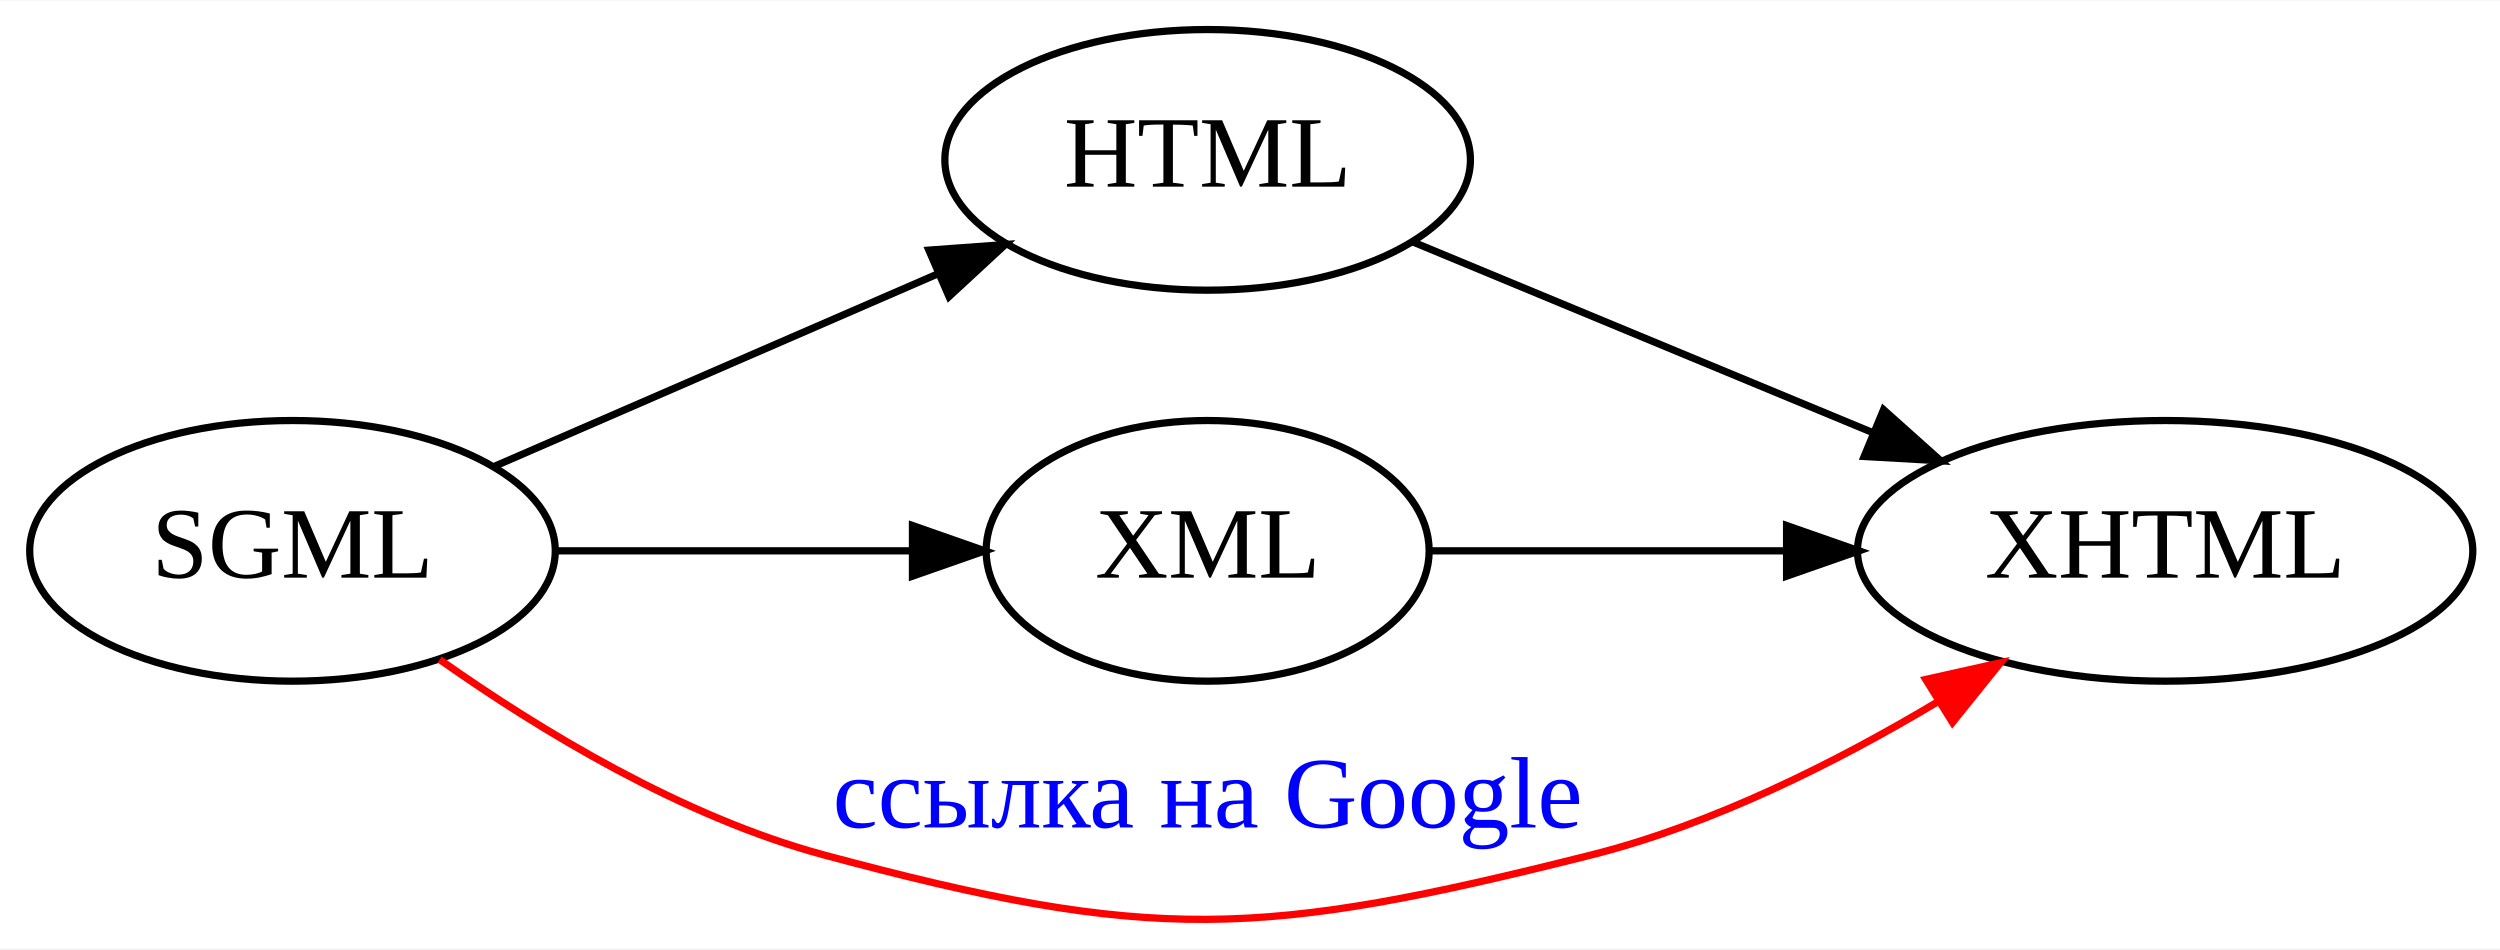
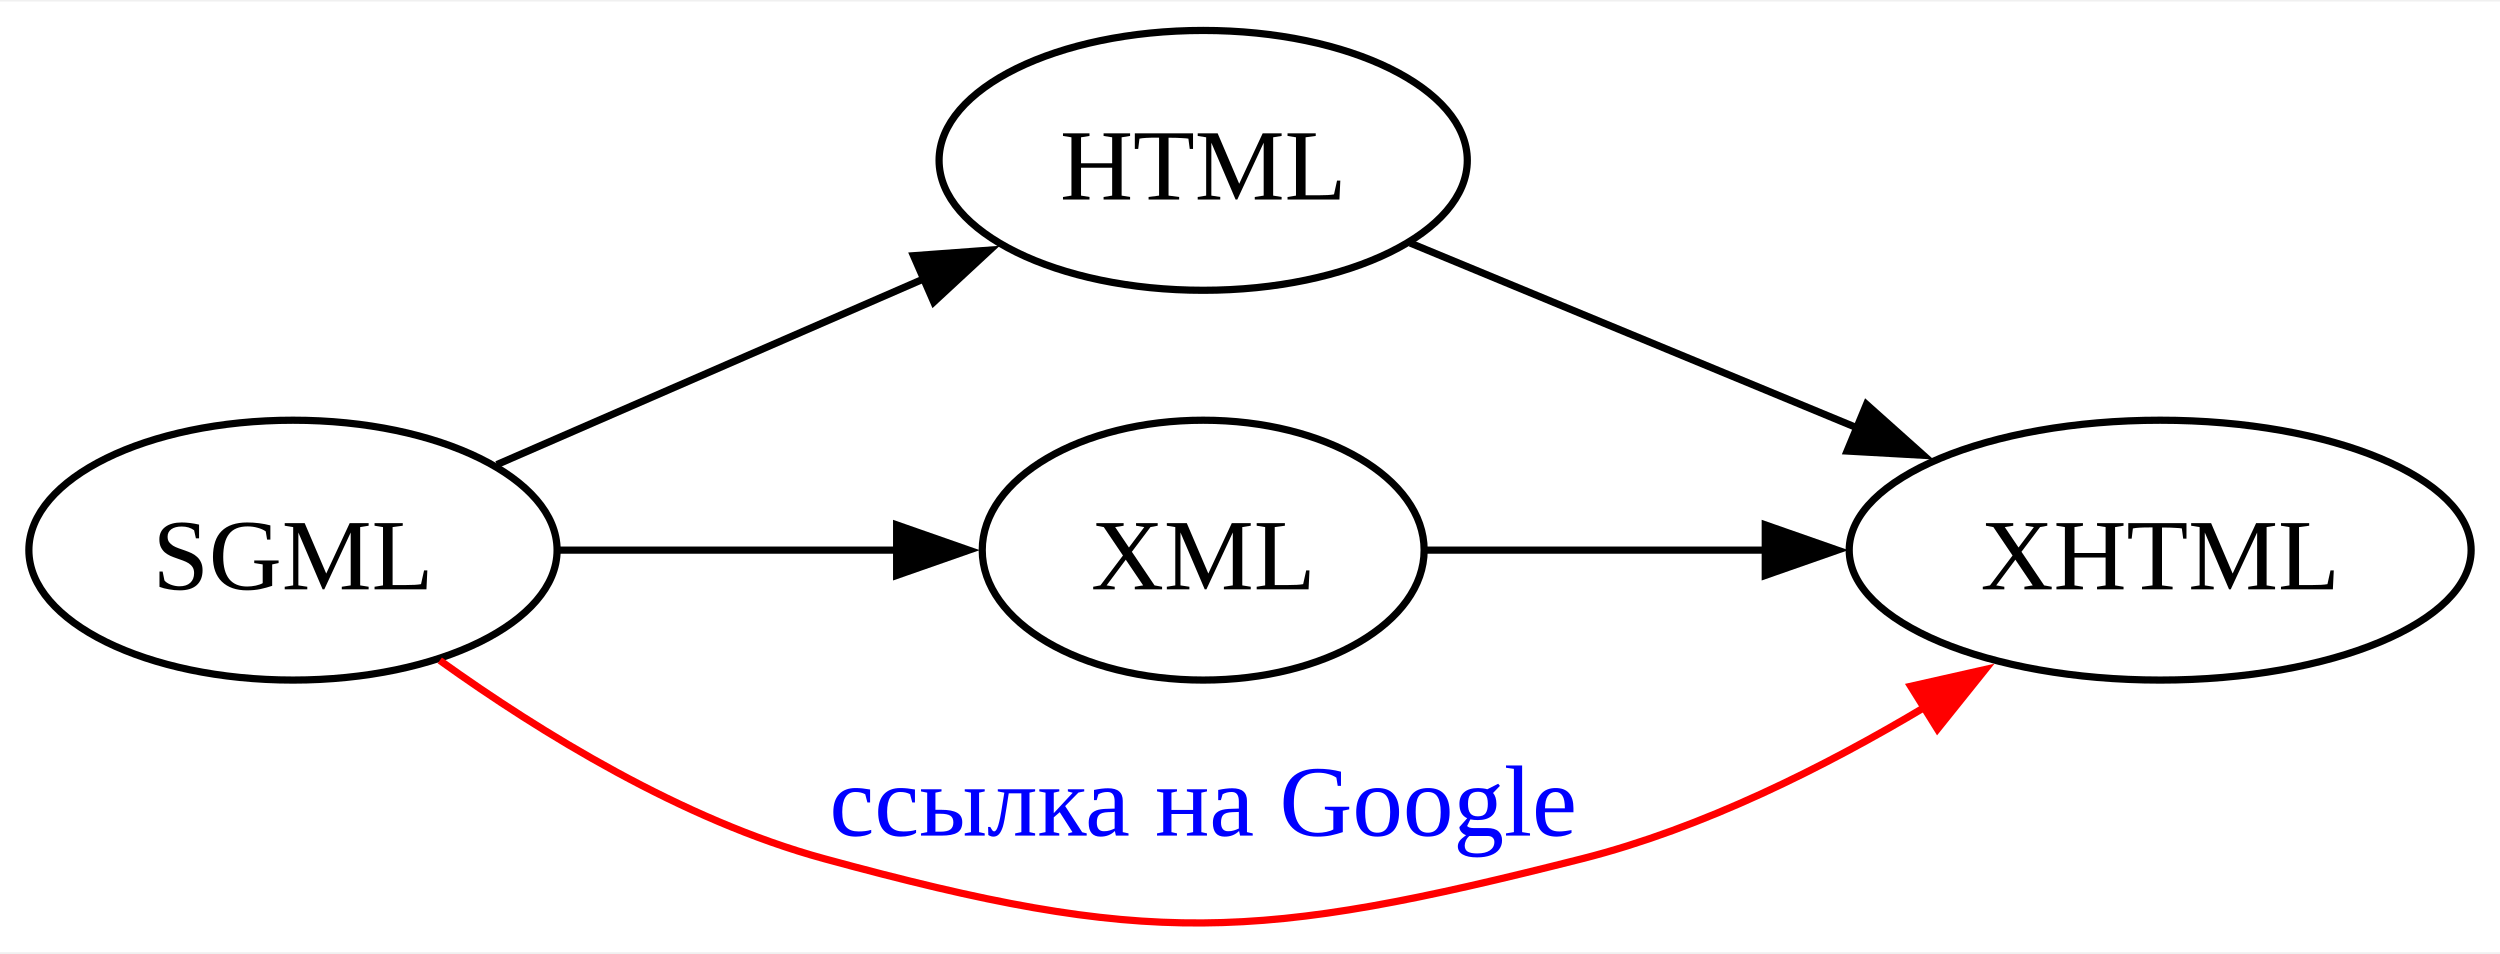
- <svg xmlns="http://www.w3.org/2000/svg" xmlns:xlink="http://www.w3.org/1999/xlink" width="345pt" height="131pt" viewBox="0.00 0.00 345.29 130.95">
-   <g id="graph0" class="graph" transform="scale(1 1) rotate(0) translate(4 126.945)">
-     <polygon fill="white" stroke="none" points="-4,4 -4,-126.945 341.286,-126.945 341.286,4 -4,4" />
+ <svg xmlns="http://www.w3.org/2000/svg" xmlns:xlink="http://www.w3.org/1999/xlink" width="346pt" height="132pt" viewBox="0.00 0.00 346.35 131.70">
+   <g id="graph0" class="graph" transform="scale(1 1) rotate(0) translate(4 127.7)">
+     <polygon fill="white" stroke="none" points="-4,4 -4,-127.7 342.35,-127.7 342.35,4 -4,4" />
    <g id="node1" class="node">
      <g id="a_node1">
        <a xlink:href="SGML" xlink:title="SGML">
-           <ellipse fill="none" stroke="black" cx="36.397" cy="-50.945" rx="36.294" ry="18" />
-           <text text-anchor="middle" x="36.397" y="-47.245" font-family="Times New Roman,serif" font-size="14.00">SGML</text>
+           <ellipse fill="none" stroke="black" cx="36.59" cy="-51.7" rx="36.59" ry="18" />
+           <text text-anchor="middle" x="36.59" y="-46.27" font-family="Times New Roman,serif" font-size="14.00">SGML</text>
        </a>
      </g>
    </g>
    <g id="node2" class="node">
      <g id="a_node2">
        <a xlink:href="HTML" xlink:title="HTML">
-           <ellipse fill="none" stroke="black" cx="162.794" cy="-104.945" rx="36.294" ry="18" />
-           <text text-anchor="middle" x="162.794" y="-101.245" font-family="Times New Roman,serif" font-size="14.00">HTML</text>
+           <ellipse fill="none" stroke="black" cx="162.69" cy="-105.7" rx="36.59" ry="18" />
+           <text text-anchor="middle" x="162.69" y="-100.27" font-family="Times New Roman,serif" font-size="14.00">HTML</text>
        </a>
      </g>
    </g>
    <g id="edge1" class="edge">
-       <path fill="none" stroke="black" d="M64.389,-62.662C82.32,-70.446 106.072,-80.757 125.632,-89.248" />
-       <polygon fill="black" stroke="black" points="124.287,-92.479 134.854,-93.251 127.075,-86.058 124.287,-92.479" />
+       <path fill="none" stroke="black" d="M64.83,-63.55C82.2,-71.11 104.96,-81.01 124.06,-89.32" />
+       <polygon fill="black" stroke="black" points="122.56,-92.49 133.13,-93.27 125.36,-86.07 122.56,-92.49" />
    </g>
    <g id="node3" class="node">
      <g id="a_node3">
        <a xlink:href="XML" xlink:title="XML">
-           <ellipse fill="none" stroke="black" cx="162.794" cy="-50.945" rx="30.595" ry="18" />
-           <text text-anchor="middle" x="162.794" y="-47.245" font-family="Times New Roman,serif" font-size="14.00">XML</text>
+           <ellipse fill="none" stroke="black" cx="162.69" cy="-51.7" rx="30.61" ry="18" />
+           <text text-anchor="middle" x="162.69" y="-46.27" font-family="Times New Roman,serif" font-size="14.00">XML</text>
        </a>
      </g>
    </g>
    <g id="edge2" class="edge">
-       <path fill="none" stroke="black" d="M73.044,-50.945C88.211,-50.945 105.97,-50.945 121.601,-50.945" />
-       <polygon fill="black" stroke="black" points="122.025,-54.445 132.025,-50.945 122.025,-47.445 122.025,-54.445" />
+       <path fill="none" stroke="black" d="M73.49,-51.7C88.2,-51.7 105.32,-51.7 120.54,-51.7" />
+       <polygon fill="black" stroke="black" points="120.22,-55.2 130.22,-51.7 120.22,-48.2 120.22,-55.2" />
    </g>
    <g id="node4" class="node">
      <g id="a_node4">
        <a xlink:href="http://www.w3schools.com/xhtml/" xlink:title="XHTML">
-           <ellipse fill="none" stroke="black" cx="295.04" cy="-50.945" rx="42.494" ry="18" />
-           <text text-anchor="middle" x="295.04" y="-47.245" font-family="Times New Roman,serif" font-size="14.00">XHTML</text>
+           <ellipse fill="none" stroke="black" cx="295.27" cy="-51.7" rx="43.08" ry="18" />
+           <text text-anchor="middle" x="295.27" y="-46.27" font-family="Times New Roman,serif" font-size="14.00">XHTML</text>
        </a>
      </g>
    </g>
    <g id="edge5" class="edge">
      <g id="a_edge5">
        <a xlink:href="http://www.google.com" xlink:title="ссылка на Google">
-           <path fill="none" stroke="red" d="M56.718,-35.934C70.622,-26.124 90.289,-14.193 109.794,-8.945 155.287,3.296 170.104,2.542 215.794,-8.945 232.597,-13.17 249.727,-21.779 263.658,-30.11" />
-           <polygon fill="red" stroke="red" points="261.975,-33.185 272.315,-35.495 265.672,-27.241 261.975,-33.185" />
+           <path fill="none" stroke="red" d="M56.93,-36.42C70.86,-26.44 90.57,-14.29 110.19,-8.95 155.21,3.33 169.94,2.5 215.19,-8.95 231.87,-13.17 248.84,-21.68 262.77,-30.01" />
+           <polygon fill="red" stroke="red" points="260.71,-32.84 271.04,-35.17 264.41,-26.9 260.71,-32.84" />
        </a>
      </g>
      <g id="a_edge5-label">
        <a xlink:href="http://www.google.com" xlink:title="ссылка на Google">
-           <text text-anchor="middle" x="162.794" y="-12.745" font-family="Times New Roman,serif" font-size="14.00" fill="blue">ссылка на Google</text>
+           <text text-anchor="middle" x="162.69" y="-12.15" font-family="Times New Roman,serif" font-size="14.00" fill="blue">ссылка на Google</text>
        </a>
      </g>
    </g>
    <g id="edge3" class="edge">
-       <path fill="none" stroke="black" d="M191.097,-93.625C209.515,-85.989 234.108,-75.793 254.637,-67.281" />
-       <polygon fill="black" stroke="black" points="256.148,-70.444 264.045,-63.381 253.467,-63.978 256.148,-70.444" />
+       <path fill="none" stroke="black" d="M191.38,-94.24C209.4,-86.79 233.22,-76.94 253.4,-68.59" />
+       <polygon fill="black" stroke="black" points="254.58,-71.9 262.48,-64.84 251.9,-65.43 254.58,-71.9" />
    </g>
    <g id="edge4" class="edge">
-       <path fill="none" stroke="black" d="M193.348,-50.945C207.893,-50.945 225.851,-50.945 242.556,-50.945" />
-       <polygon fill="black" stroke="black" points="242.754,-54.445 252.754,-50.945 242.754,-47.445 242.754,-54.445" />
+       <path fill="none" stroke="black" d="M193.64,-51.7C207.58,-51.7 224.59,-51.7 240.63,-51.7" />
+       <polygon fill="black" stroke="black" points="240.56,-55.2 250.56,-51.7 240.56,-48.2 240.56,-55.2" />
    </g>
  </g>
</svg>
